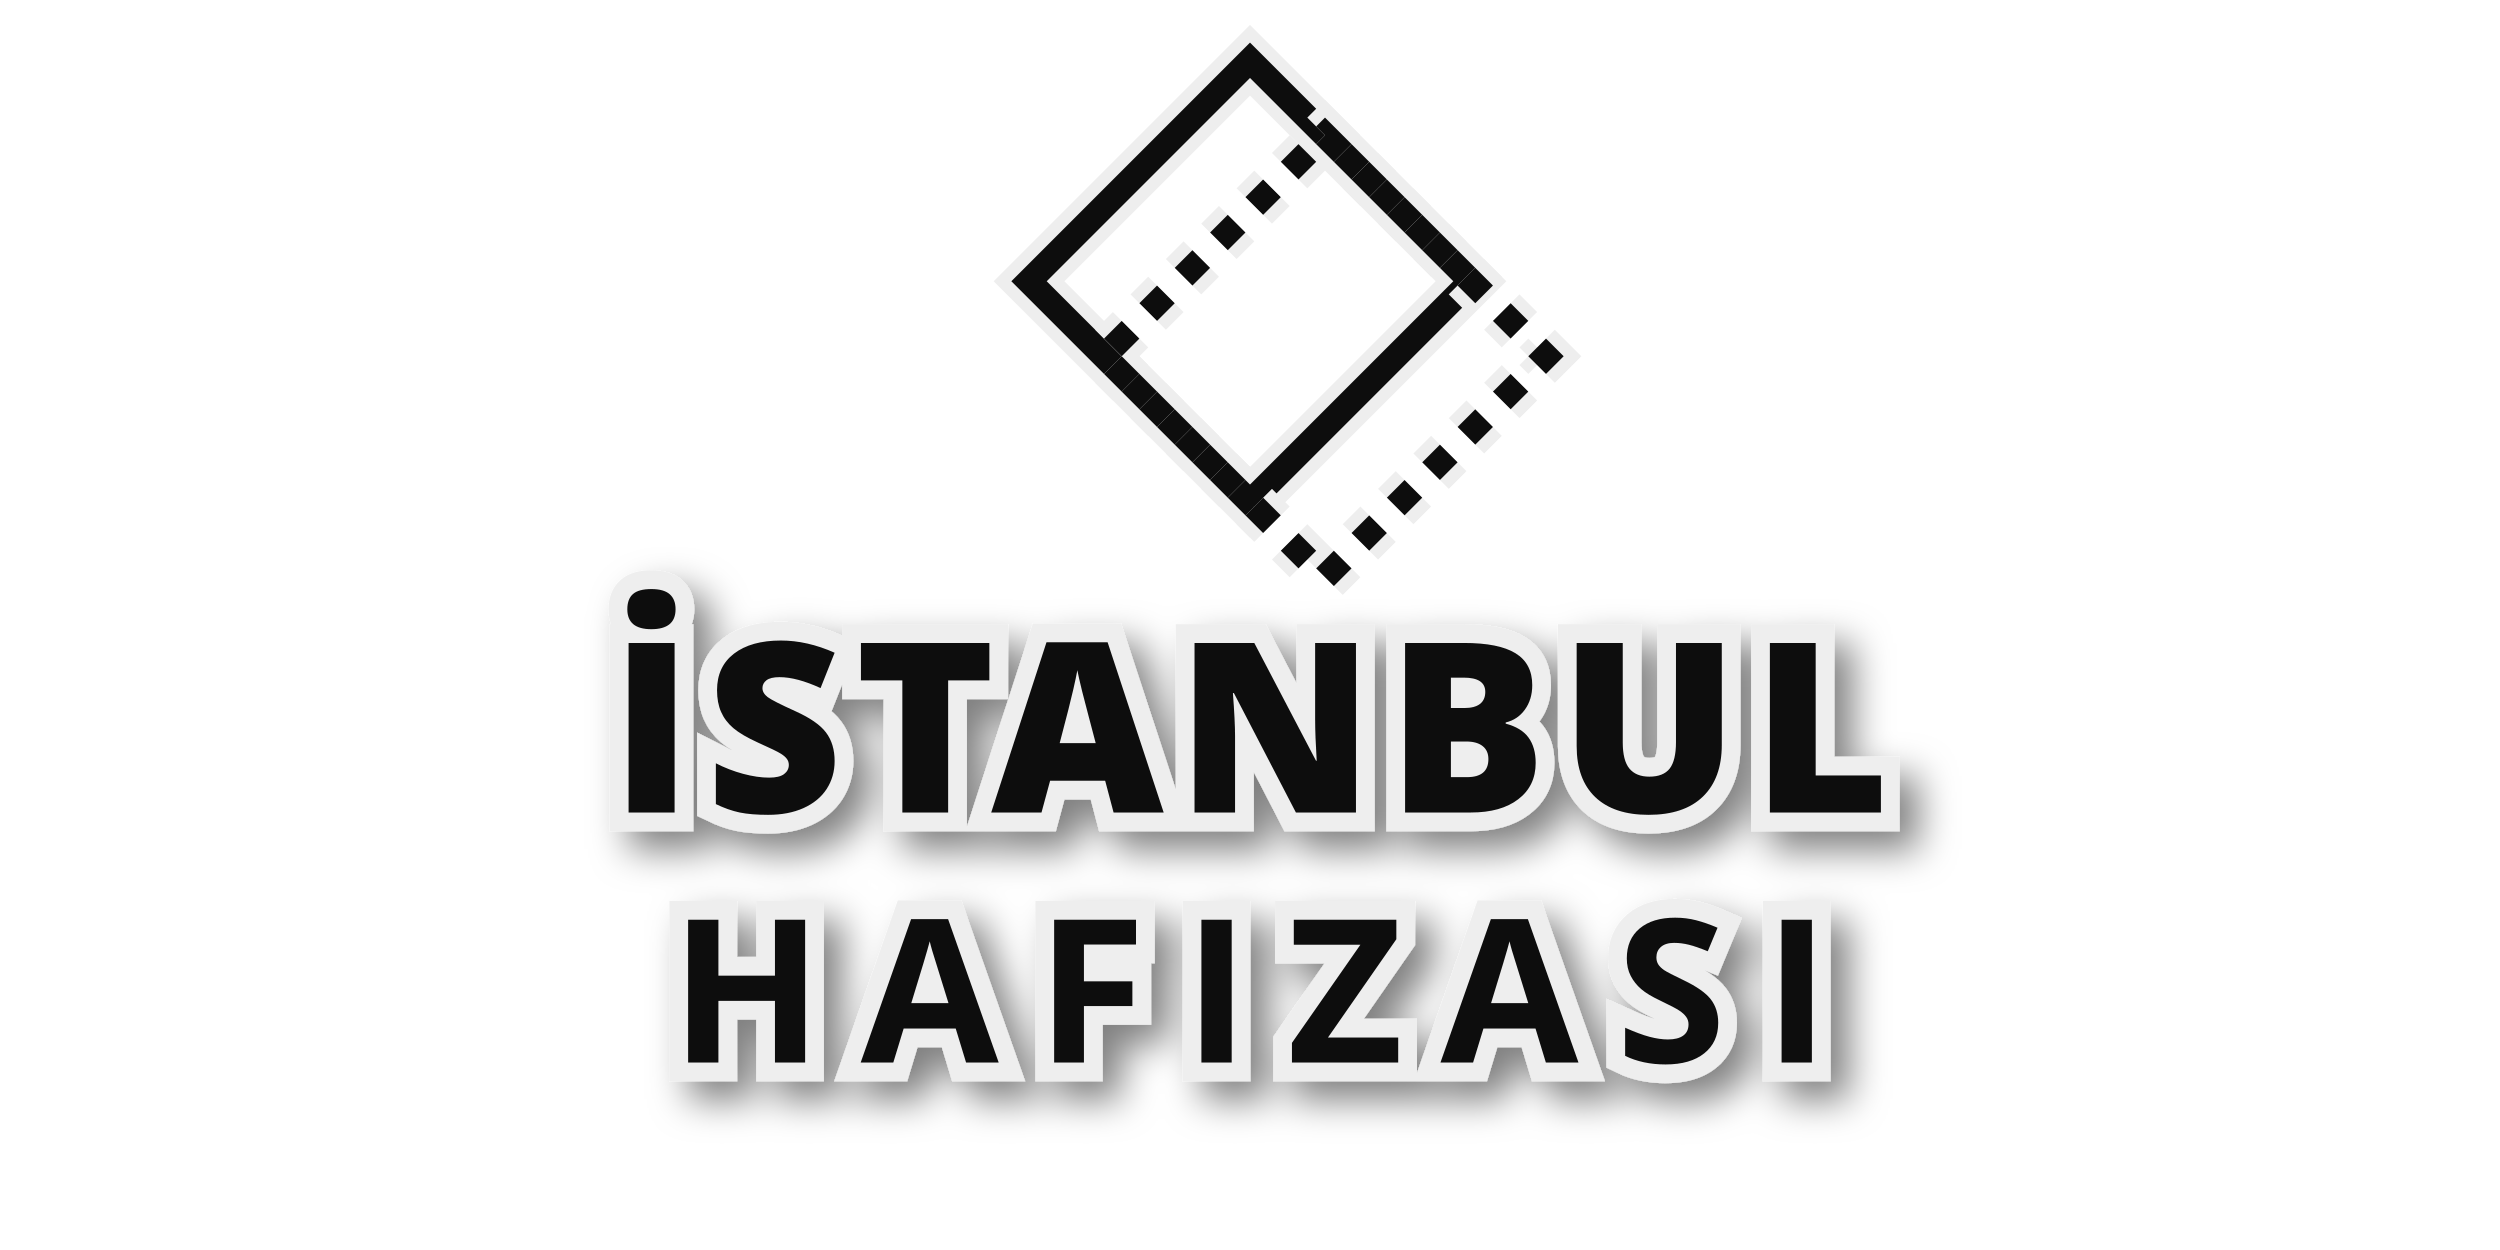
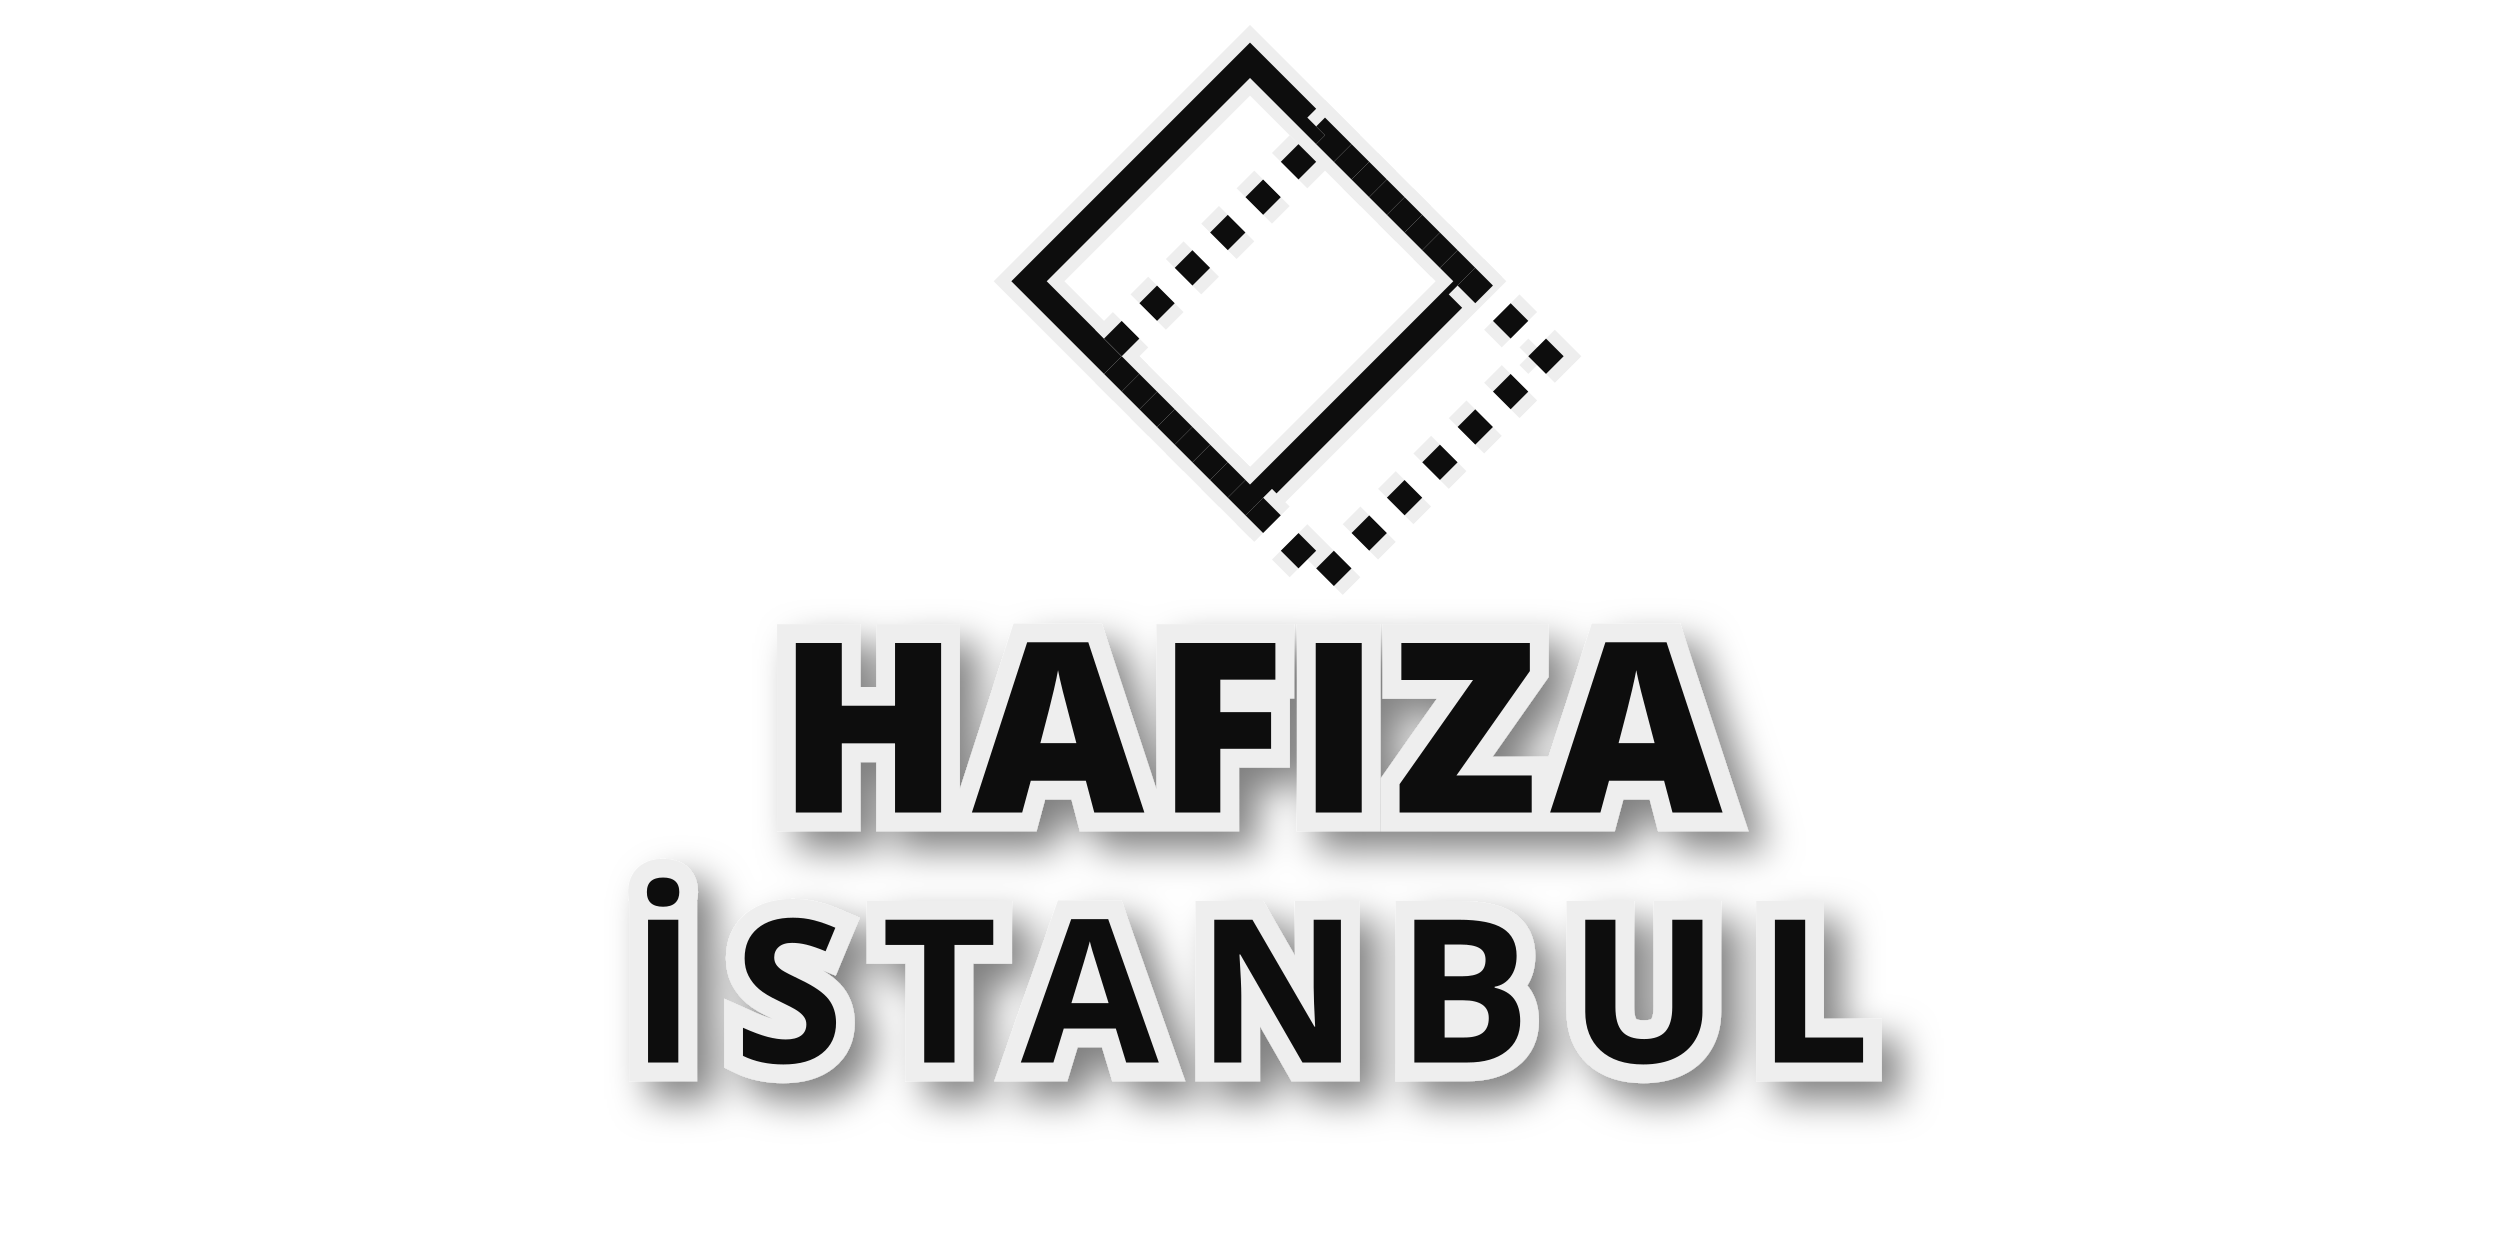
<svg xmlns="http://www.w3.org/2000/svg" viewBox="0 0 400 200">
  <defs>
    <filter id="powerfulGlow" x="-50%" y="-50%" width="200%" height="200%">
      <feGaussianBlur in="SourceGraphic" stdDeviation="5" result="blur" />
      <feFlood flood-color="#ffffff" flood-opacity="0.7" result="glowColor" />
      <feComposite in="glowColor" in2="blur" operator="in" result="softGlow" />
      <feMerge>
        <feMergeNode in="softGlow" />
        <feMergeNode in="SourceGraphic" />
      </feMerge>
    </filter>
    <filter id="strongShadow" x="-30%" y="-30%" width="160%" height="160%">
      <feGaussianBlur in="SourceAlpha" stdDeviation="3" result="blur" />
      <feOffset in="blur" dx="3" dy="3" result="offsetBlur" />
      <feFlood flood-color="#000000" flood-opacity="0.5" result="shadowColor" />
      <feComposite in="shadowColor" in2="offsetBlur" operator="in" result="shadowBlur" />
      <feMerge>
        <feMergeNode in="shadowBlur" />
        <feMergeNode in="SourceGraphic" />
      </feMerge>
    </filter>
  </defs>
  <g transform="translate(50, 20)">
    <g transform="translate(125, 0)" filter="url(#powerfulGlow)">
      <rect x="0" y="0" width="50" height="50" fill="none" stroke="#EEEEEE" stroke-width="8" transform="rotate(45, 25, 25)" />
      <rect x="0" y="0" width="50" height="50" fill="none" stroke="#0D0D0D" stroke-width="4" transform="rotate(45, 25, 25)" />
      <rect x="12" y="12" width="50" height="50" fill="none" stroke="#EEEEEE" stroke-width="8" transform="rotate(45, 37, 37)" stroke-dasharray="4,4" />
      <rect x="12" y="12" width="50" height="50" fill="none" stroke="#0D0D0D" stroke-width="4" transform="rotate(45, 37, 37)" stroke-dasharray="4,4" />
    </g>
    <g filter="url(#strongShadow)">
-       <text x="150" y="110" text-anchor="middle" font-family="'Open Sans', sans-serif" font-size="38" letter-spacing="2" font-weight="900" stroke="#EEEEEE" stroke-width="6" fill="none">İSTANBUL</text>
-       <text x="150" y="110" text-anchor="middle" font-family="'Open Sans', sans-serif" font-size="38" letter-spacing="2" font-weight="900" fill="#0D0D0D">İSTANBUL</text>
-       <text x="150" y="150" text-anchor="middle" font-family="'Open Sans', sans-serif" font-size="32" letter-spacing="6" font-weight="700" stroke="#EEEEEE" stroke-width="6" fill="none">HAFIZASI</text>
-       <text x="150" y="150" text-anchor="middle" font-family="'Open Sans', sans-serif" font-size="32" letter-spacing="6" font-weight="700" fill="#0D0D0D">HAFIZASI</text>
+       <text x="150" y="110" text-anchor="middle" font-family="'Open Sans', sans-serif" font-size="38" letter-spacing="2" font-weight="900" stroke="#EEEEEE" stroke-width="6" fill="none">HAFIZA</text>
+       <text x="150" y="110" text-anchor="middle" font-family="'Open Sans', sans-serif" font-size="38" letter-spacing="2" font-weight="900" fill="#0D0D0D">HAFIZA</text>
+       <text x="150" y="150" text-anchor="middle" font-family="'Open Sans', sans-serif" font-size="32" letter-spacing="6" font-weight="700" stroke="#EEEEEE" stroke-width="6" fill="none">İSTANBUL</text>
+       <text x="150" y="150" text-anchor="middle" font-family="'Open Sans', sans-serif" font-size="32" letter-spacing="6" font-weight="700" fill="#0D0D0D">İSTANBUL</text>
    </g>
  </g>
</svg>
